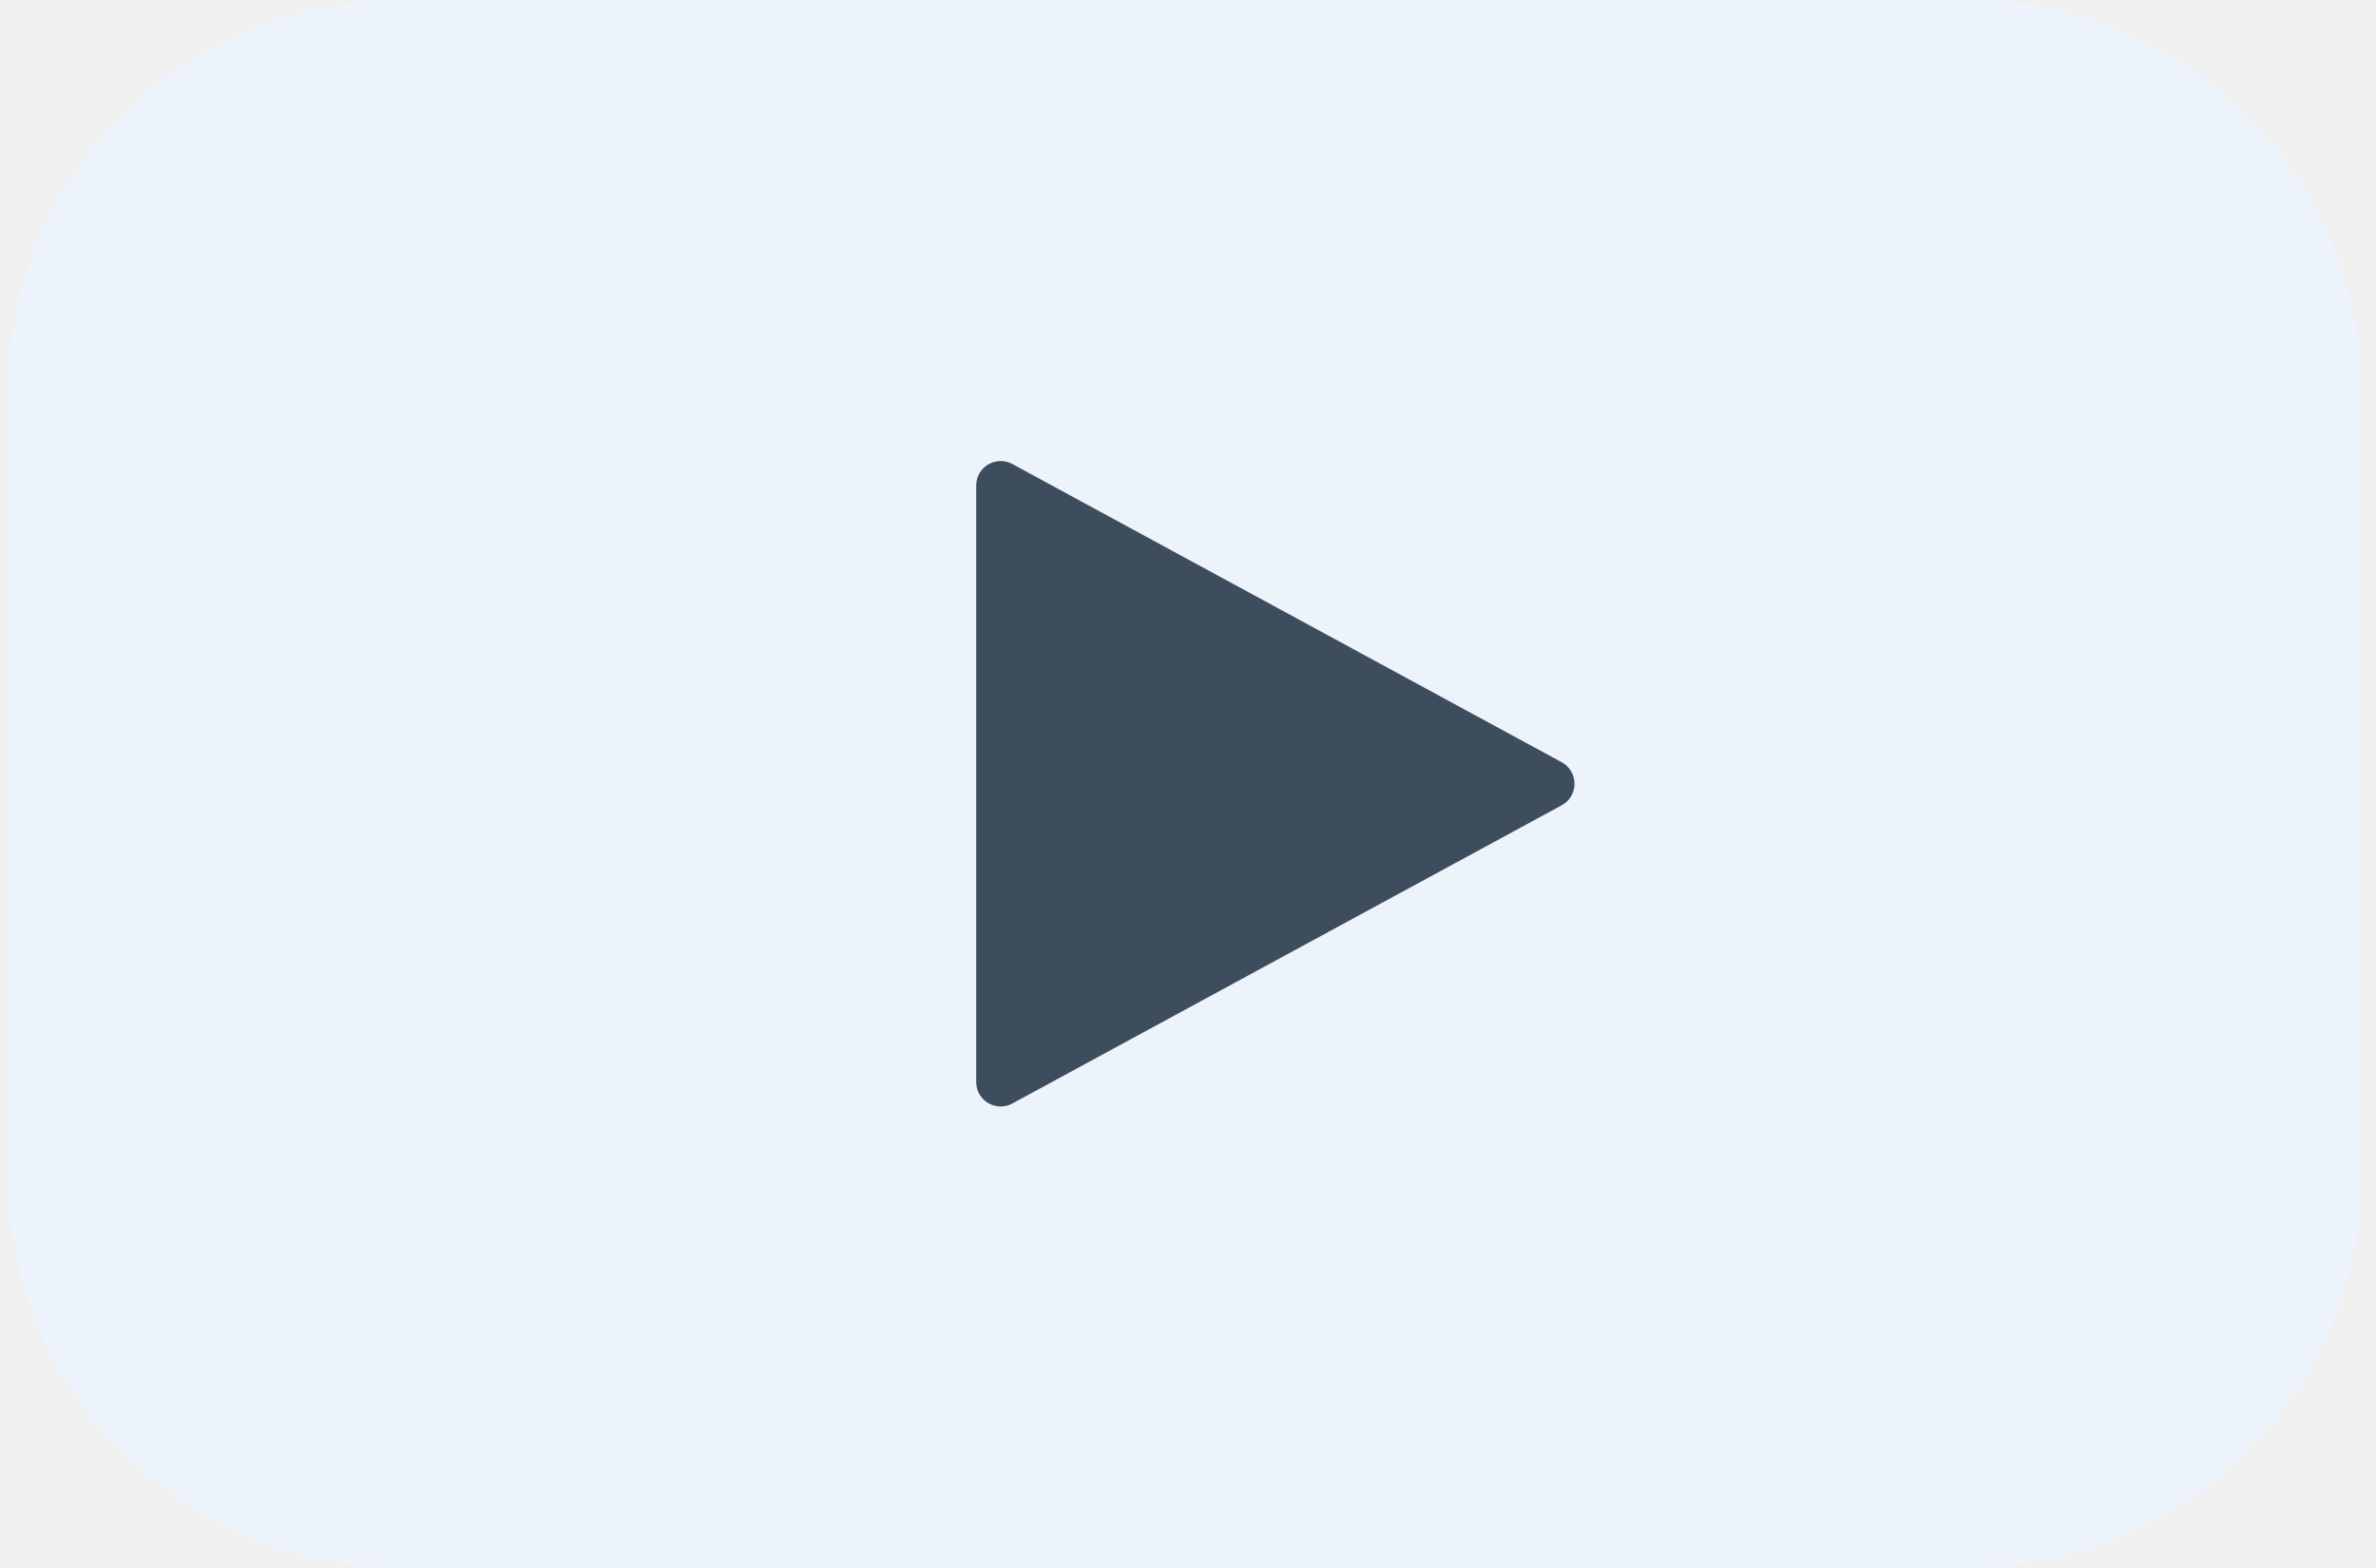
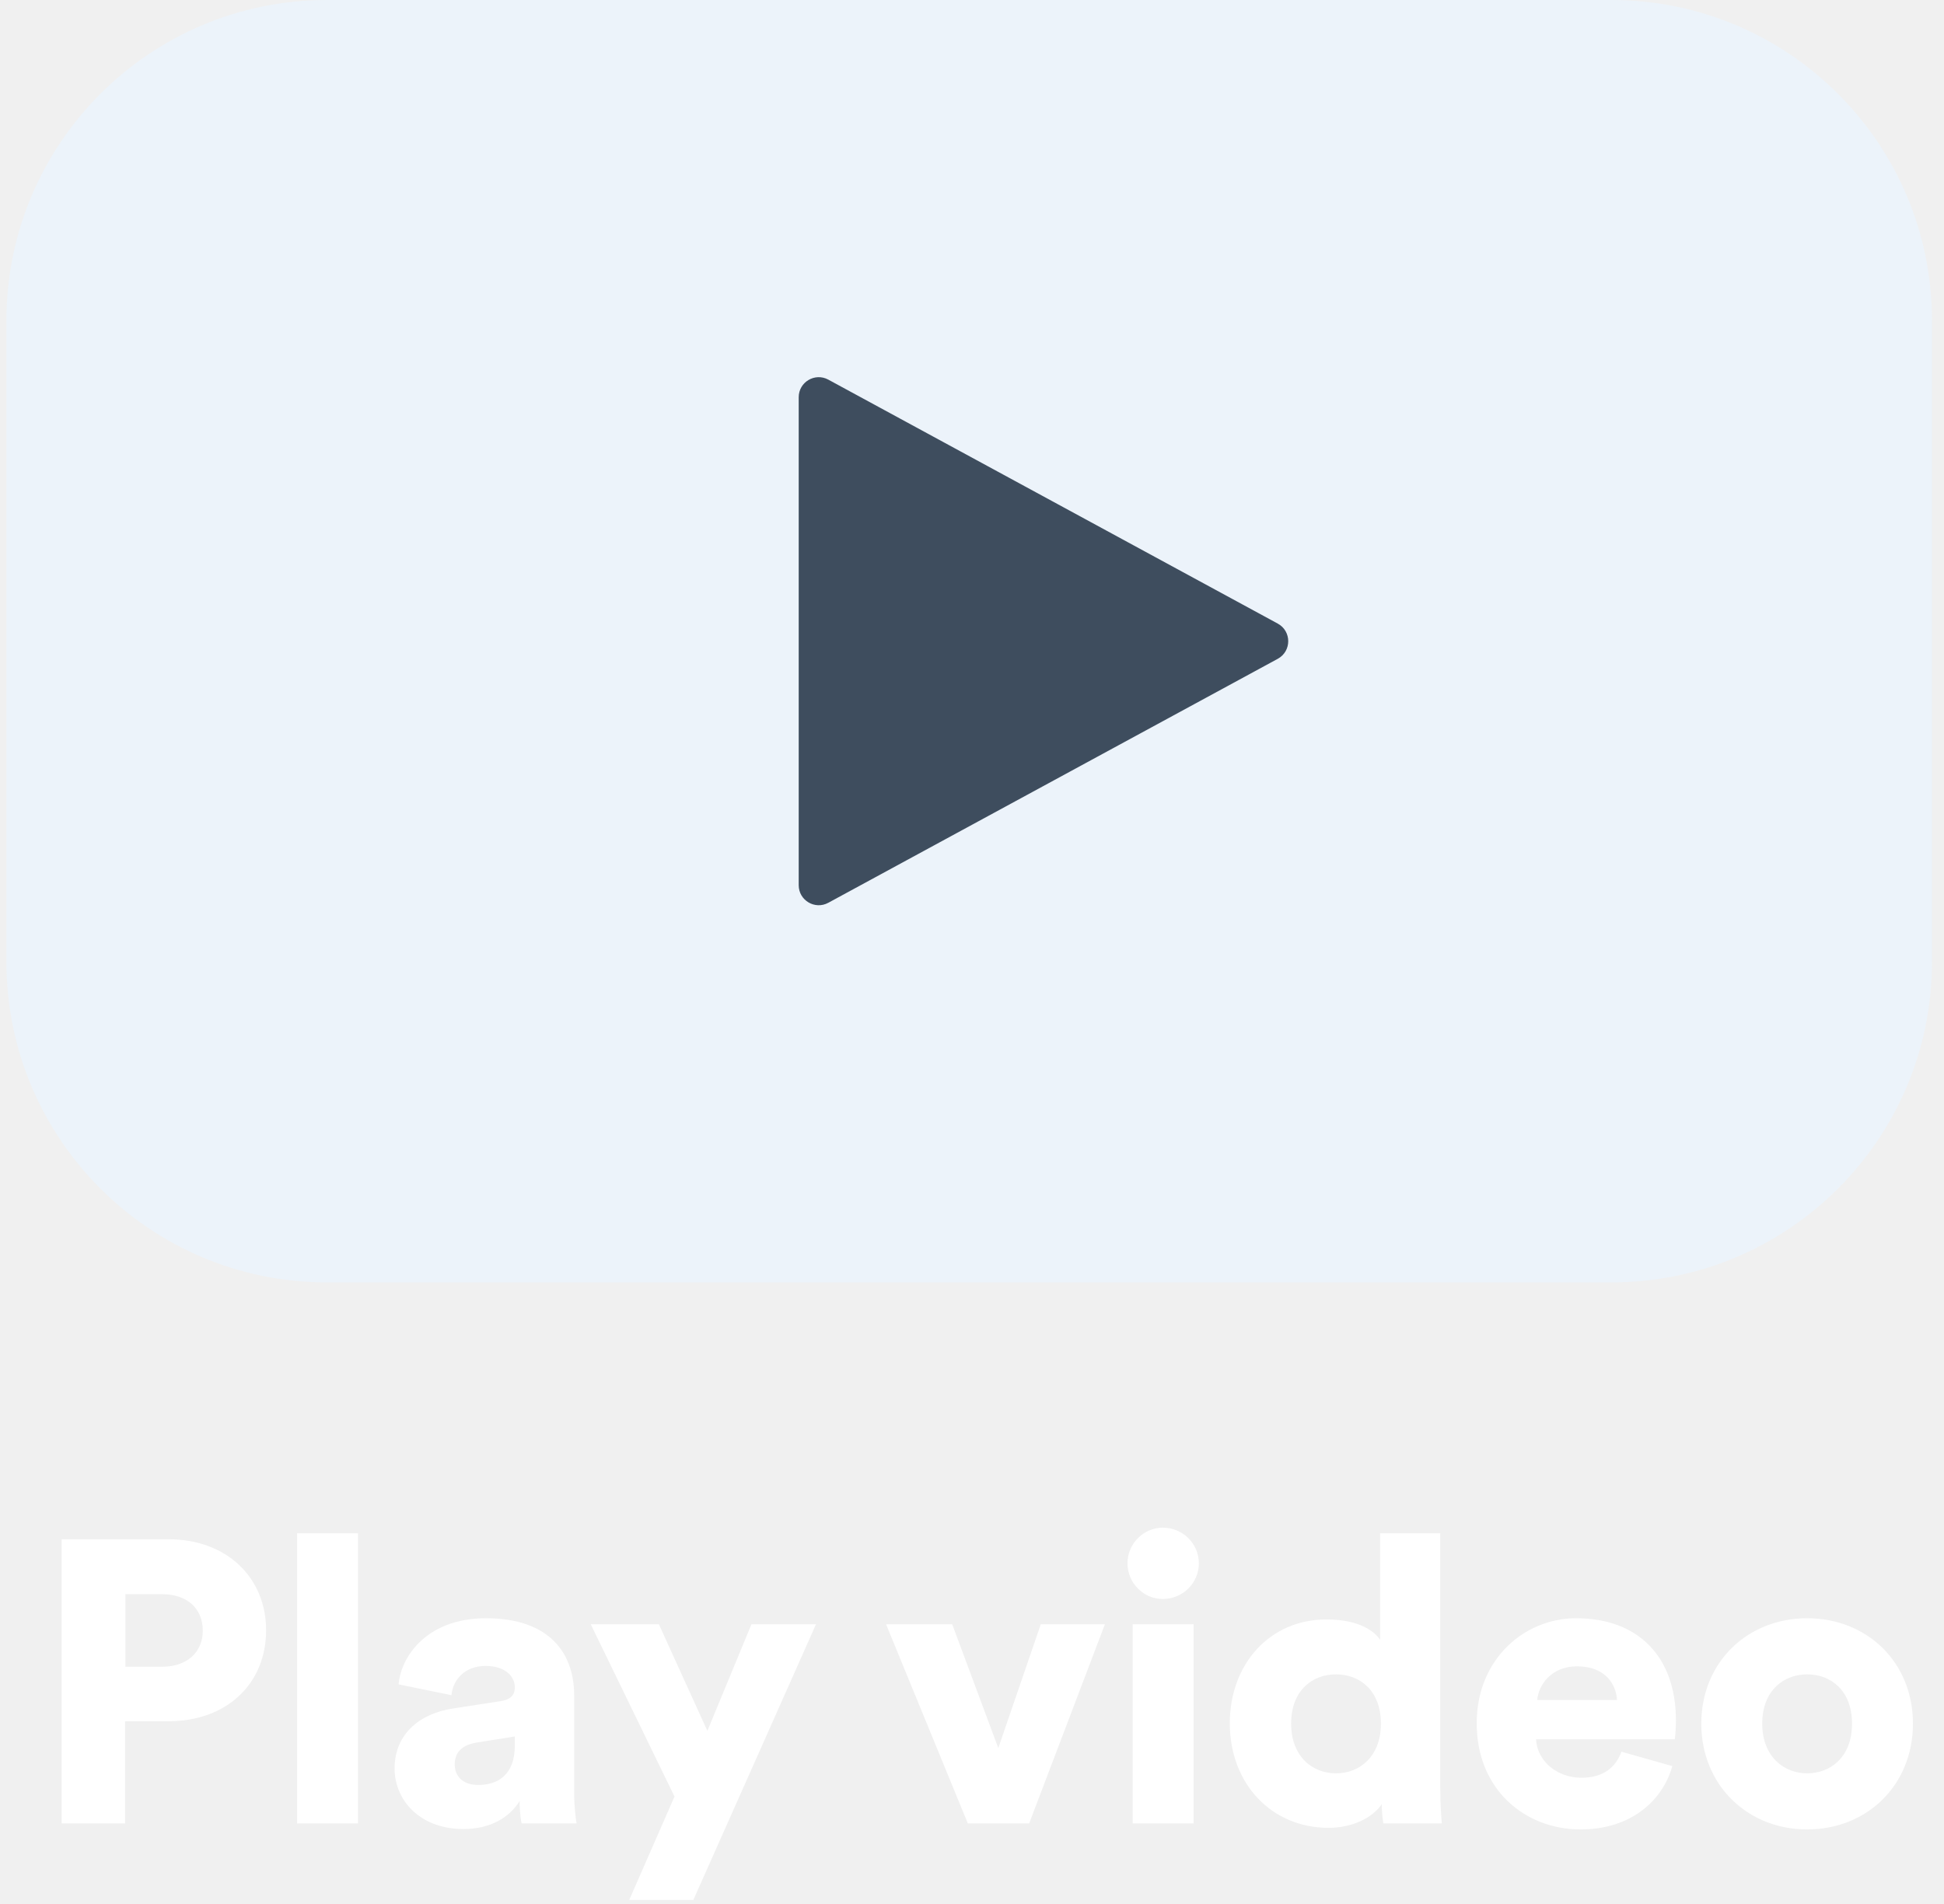
- <svg xmlns="http://www.w3.org/2000/svg" width="97" height="64" viewBox="0 0 97 64" fill="none">
+ <svg xmlns="http://www.w3.org/2000/svg" width="97" height="95" viewBox="0 0 97 95" fill="none">
+   <path d="M6.258 83.18H8.098C9.298 83.18 10.118 82.48 10.118 81.38C10.118 80.24 9.298 79.56 8.098 79.56H6.258V83.18ZM8.418 85.9H6.238V91H3.078V76.82H8.418C11.298 76.82 13.278 78.72 13.278 81.36C13.278 84.04 11.298 85.9 8.418 85.9ZM17.863 91H14.823V76.52H17.863V91ZM19.689 88.26C19.689 86.5 20.989 85.5 22.629 85.26L24.969 84.9C25.509 84.82 25.689 84.56 25.689 84.22C25.689 83.64 25.189 83.14 24.229 83.14C23.169 83.14 22.589 83.86 22.529 84.6L19.889 84.06C20.009 82.64 21.329 80.76 24.249 80.76C27.469 80.76 28.649 82.56 28.649 84.6V89.46C28.649 90.24 28.749 90.9 28.769 91H26.029C26.009 90.92 25.929 90.56 25.929 89.88C25.409 90.72 24.449 91.28 23.129 91.28C20.949 91.28 19.689 89.84 19.689 88.26ZM23.869 89.08C24.769 89.08 25.689 88.64 25.689 87.1V86.66L23.809 86.96C23.169 87.06 22.689 87.36 22.689 88.06C22.689 88.58 23.029 89.08 23.869 89.08ZM34.596 94.82H31.396L33.656 89.66L29.476 81.06H32.876L35.296 86.38L37.496 81.06H40.716L34.596 94.82ZM55.132 81.06L51.352 91H48.292L44.212 81.06H47.512L49.812 87.24L51.932 81.06H55.132ZM59.559 91H56.519V81.06H59.559V91ZM56.258 78.02C56.258 77.04 57.059 76.24 58.019 76.24C59.019 76.24 59.819 77.04 59.819 78.02C59.819 79 59.019 79.8 58.019 79.8C57.059 79.8 56.258 79 56.258 78.02ZM71.864 76.52V89.22C71.864 90.12 71.924 90.78 71.944 91H69.024C69.004 90.88 68.944 90.44 68.944 90.04C68.484 90.72 67.484 91.22 66.284 91.22C63.484 91.22 61.364 89.06 61.364 86C61.364 83.04 63.364 80.82 66.184 80.82C67.884 80.82 68.624 81.46 68.864 81.84V76.52H71.864ZM64.424 86.02C64.424 87.66 65.484 88.5 66.664 88.5C67.844 88.5 68.904 87.66 68.904 86.02C68.904 84.36 67.844 83.56 66.664 83.56C65.484 83.56 64.424 84.36 64.424 86.02ZM76.704 84.84H80.683C80.644 84.08 80.124 83.16 78.683 83.16C77.403 83.16 76.763 84.1 76.704 84.84ZM80.903 87.42L83.444 88.14C82.963 89.86 81.383 91.3 78.864 91.3C76.124 91.3 73.683 89.34 73.683 86C73.683 82.8 76.064 80.76 78.644 80.76C81.724 80.76 83.624 82.66 83.624 85.86C83.624 86.28 83.584 86.74 83.564 86.8H76.644C76.704 87.92 77.724 88.72 78.903 88.72C80.004 88.72 80.624 88.2 80.903 87.42ZM90.17 88.5C91.33 88.5 92.41 87.7 92.41 86.02C92.41 84.34 91.33 83.56 90.17 83.56C89.03 83.56 87.93 84.34 87.93 86.02C87.93 87.68 89.03 88.5 90.17 88.5ZM90.17 80.76C93.15 80.76 95.45 82.94 95.45 86.02C95.45 89.1 93.15 91.3 90.17 91.3C87.21 91.3 84.89 89.1 84.89 86.02C84.89 82.94 87.21 80.76 90.17 80.76Z" fill="white" />
  <rect x="0.32" width="96.081" height="64" rx="16" fill="#ECF3FA" />
  <path d="M63.756 31.121C64.453 31.5 64.453 32.5 63.756 32.879L41.33 45.054C40.664 45.416 39.853 44.934 39.853 44.176V19.824C39.853 19.066 40.664 18.584 41.33 18.946L63.756 31.121Z" fill="#3E4D5E" />
</svg>
